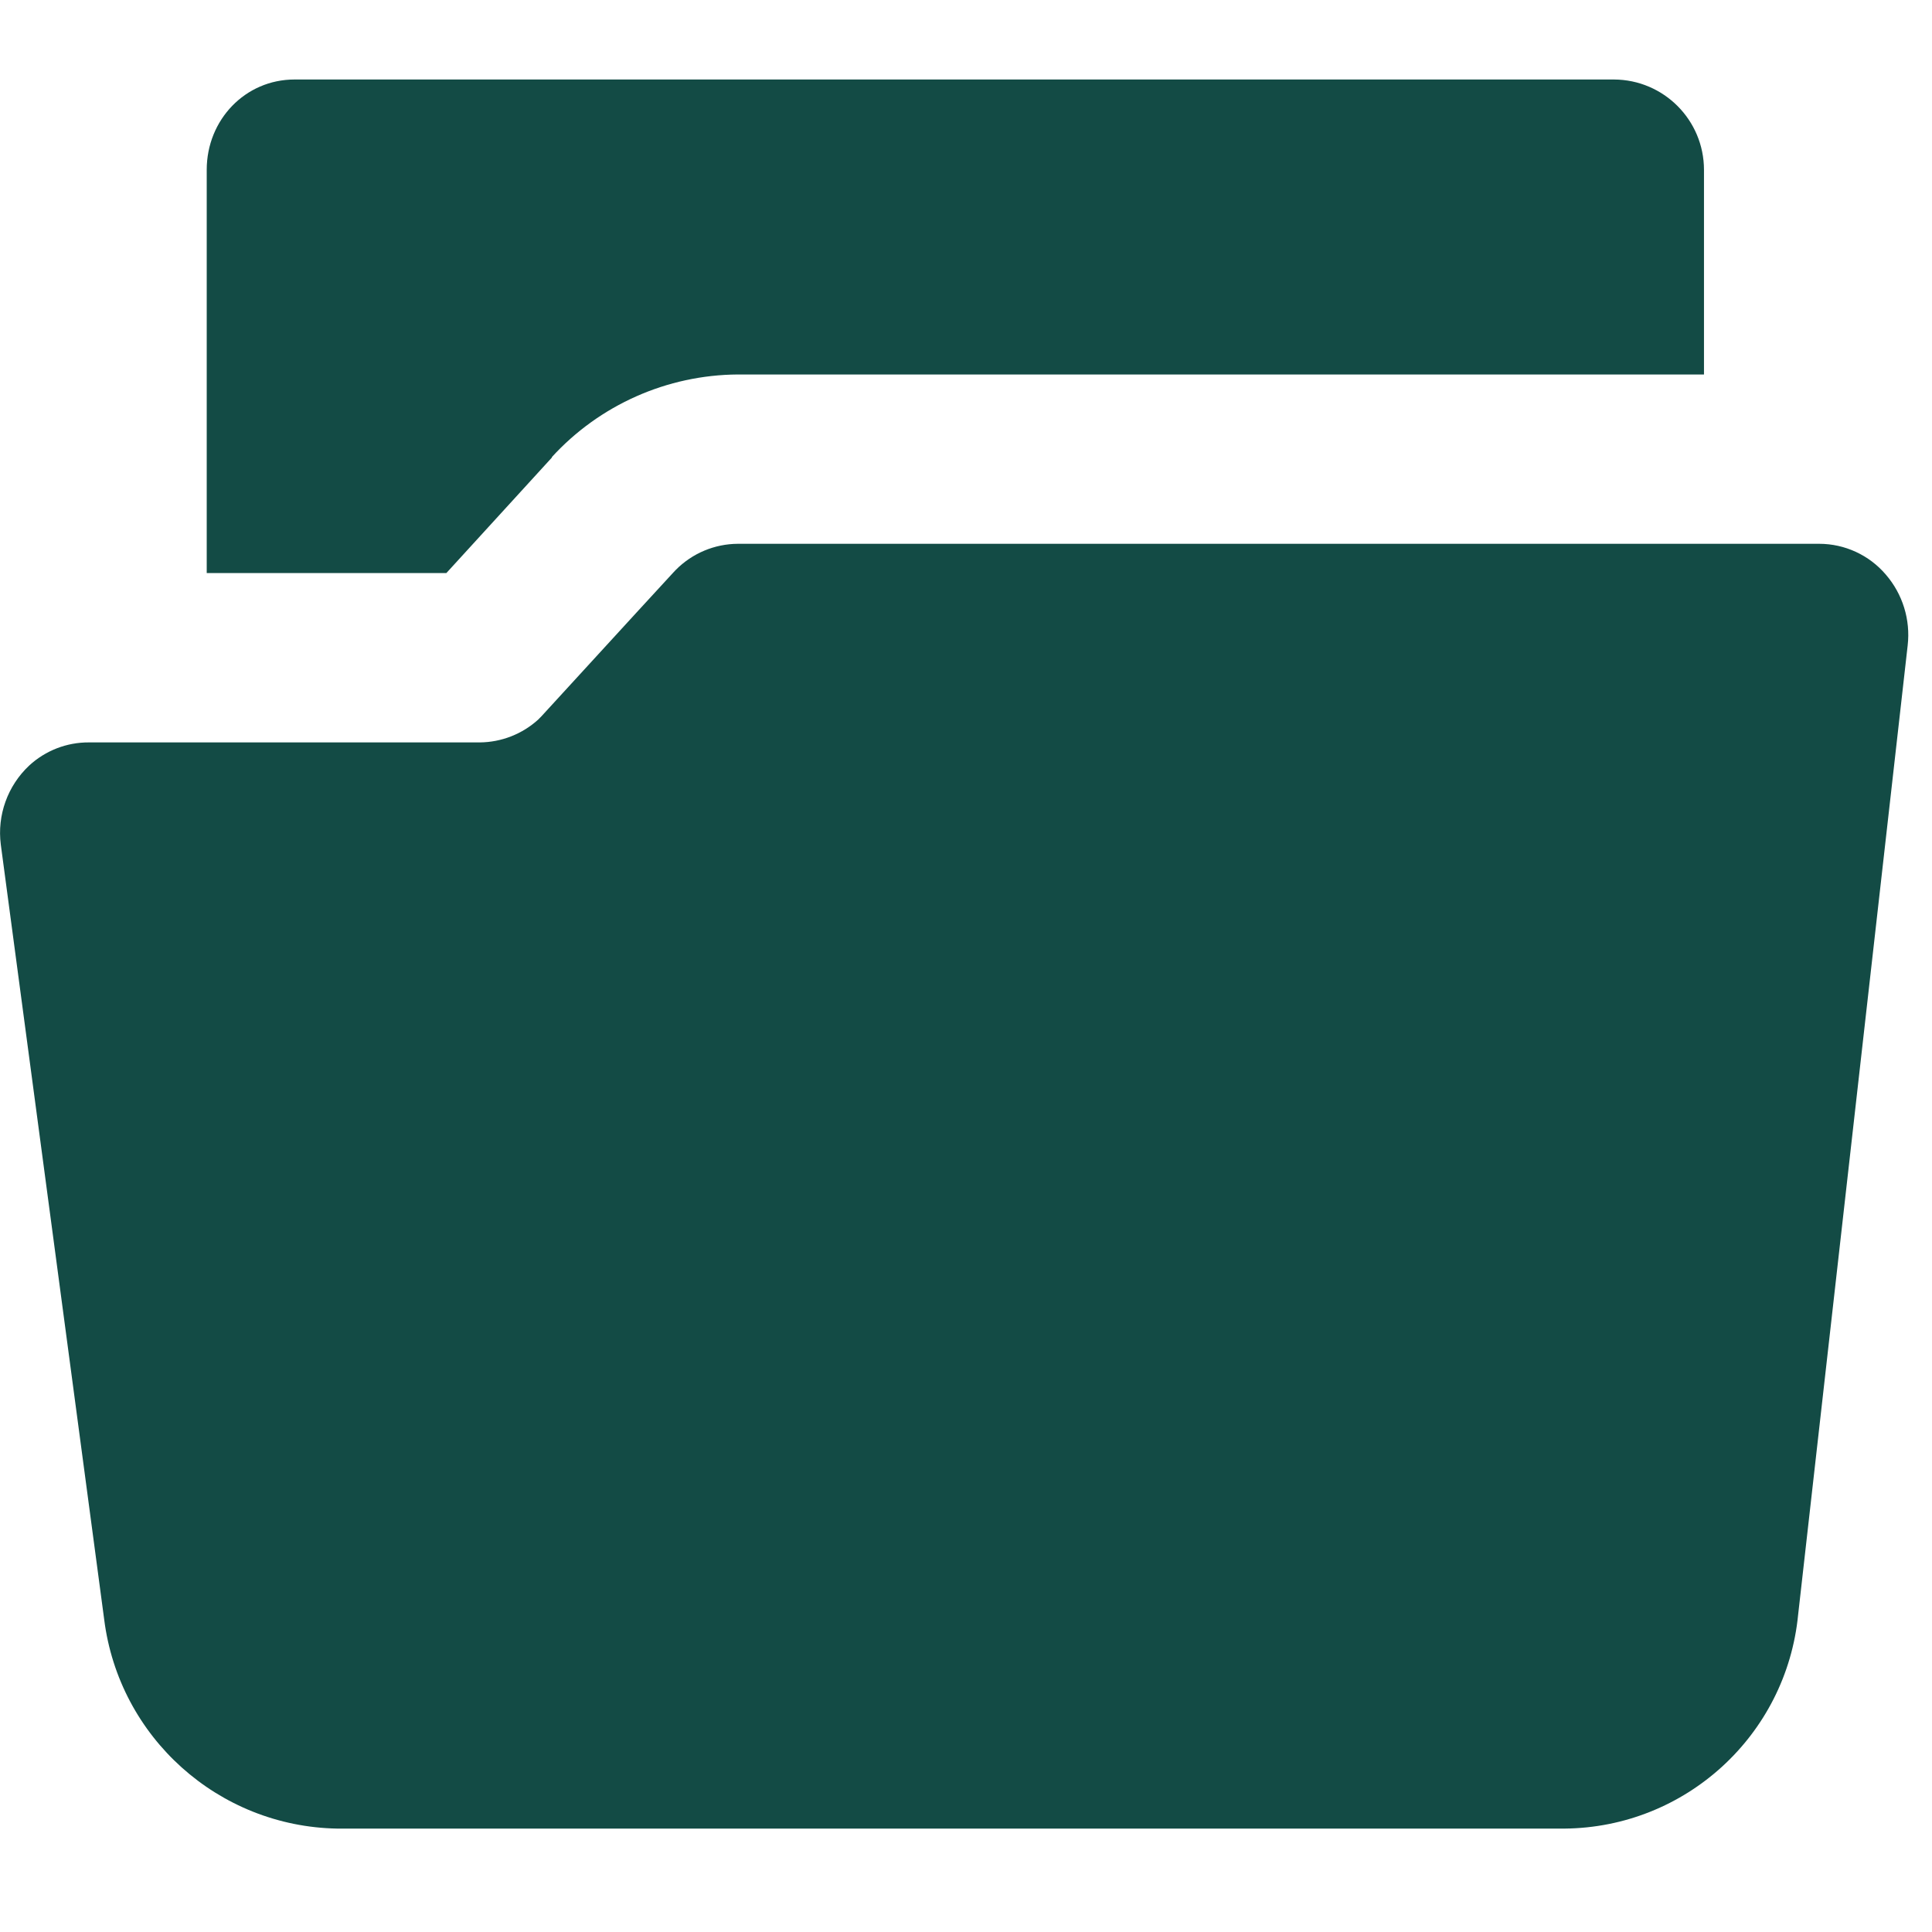
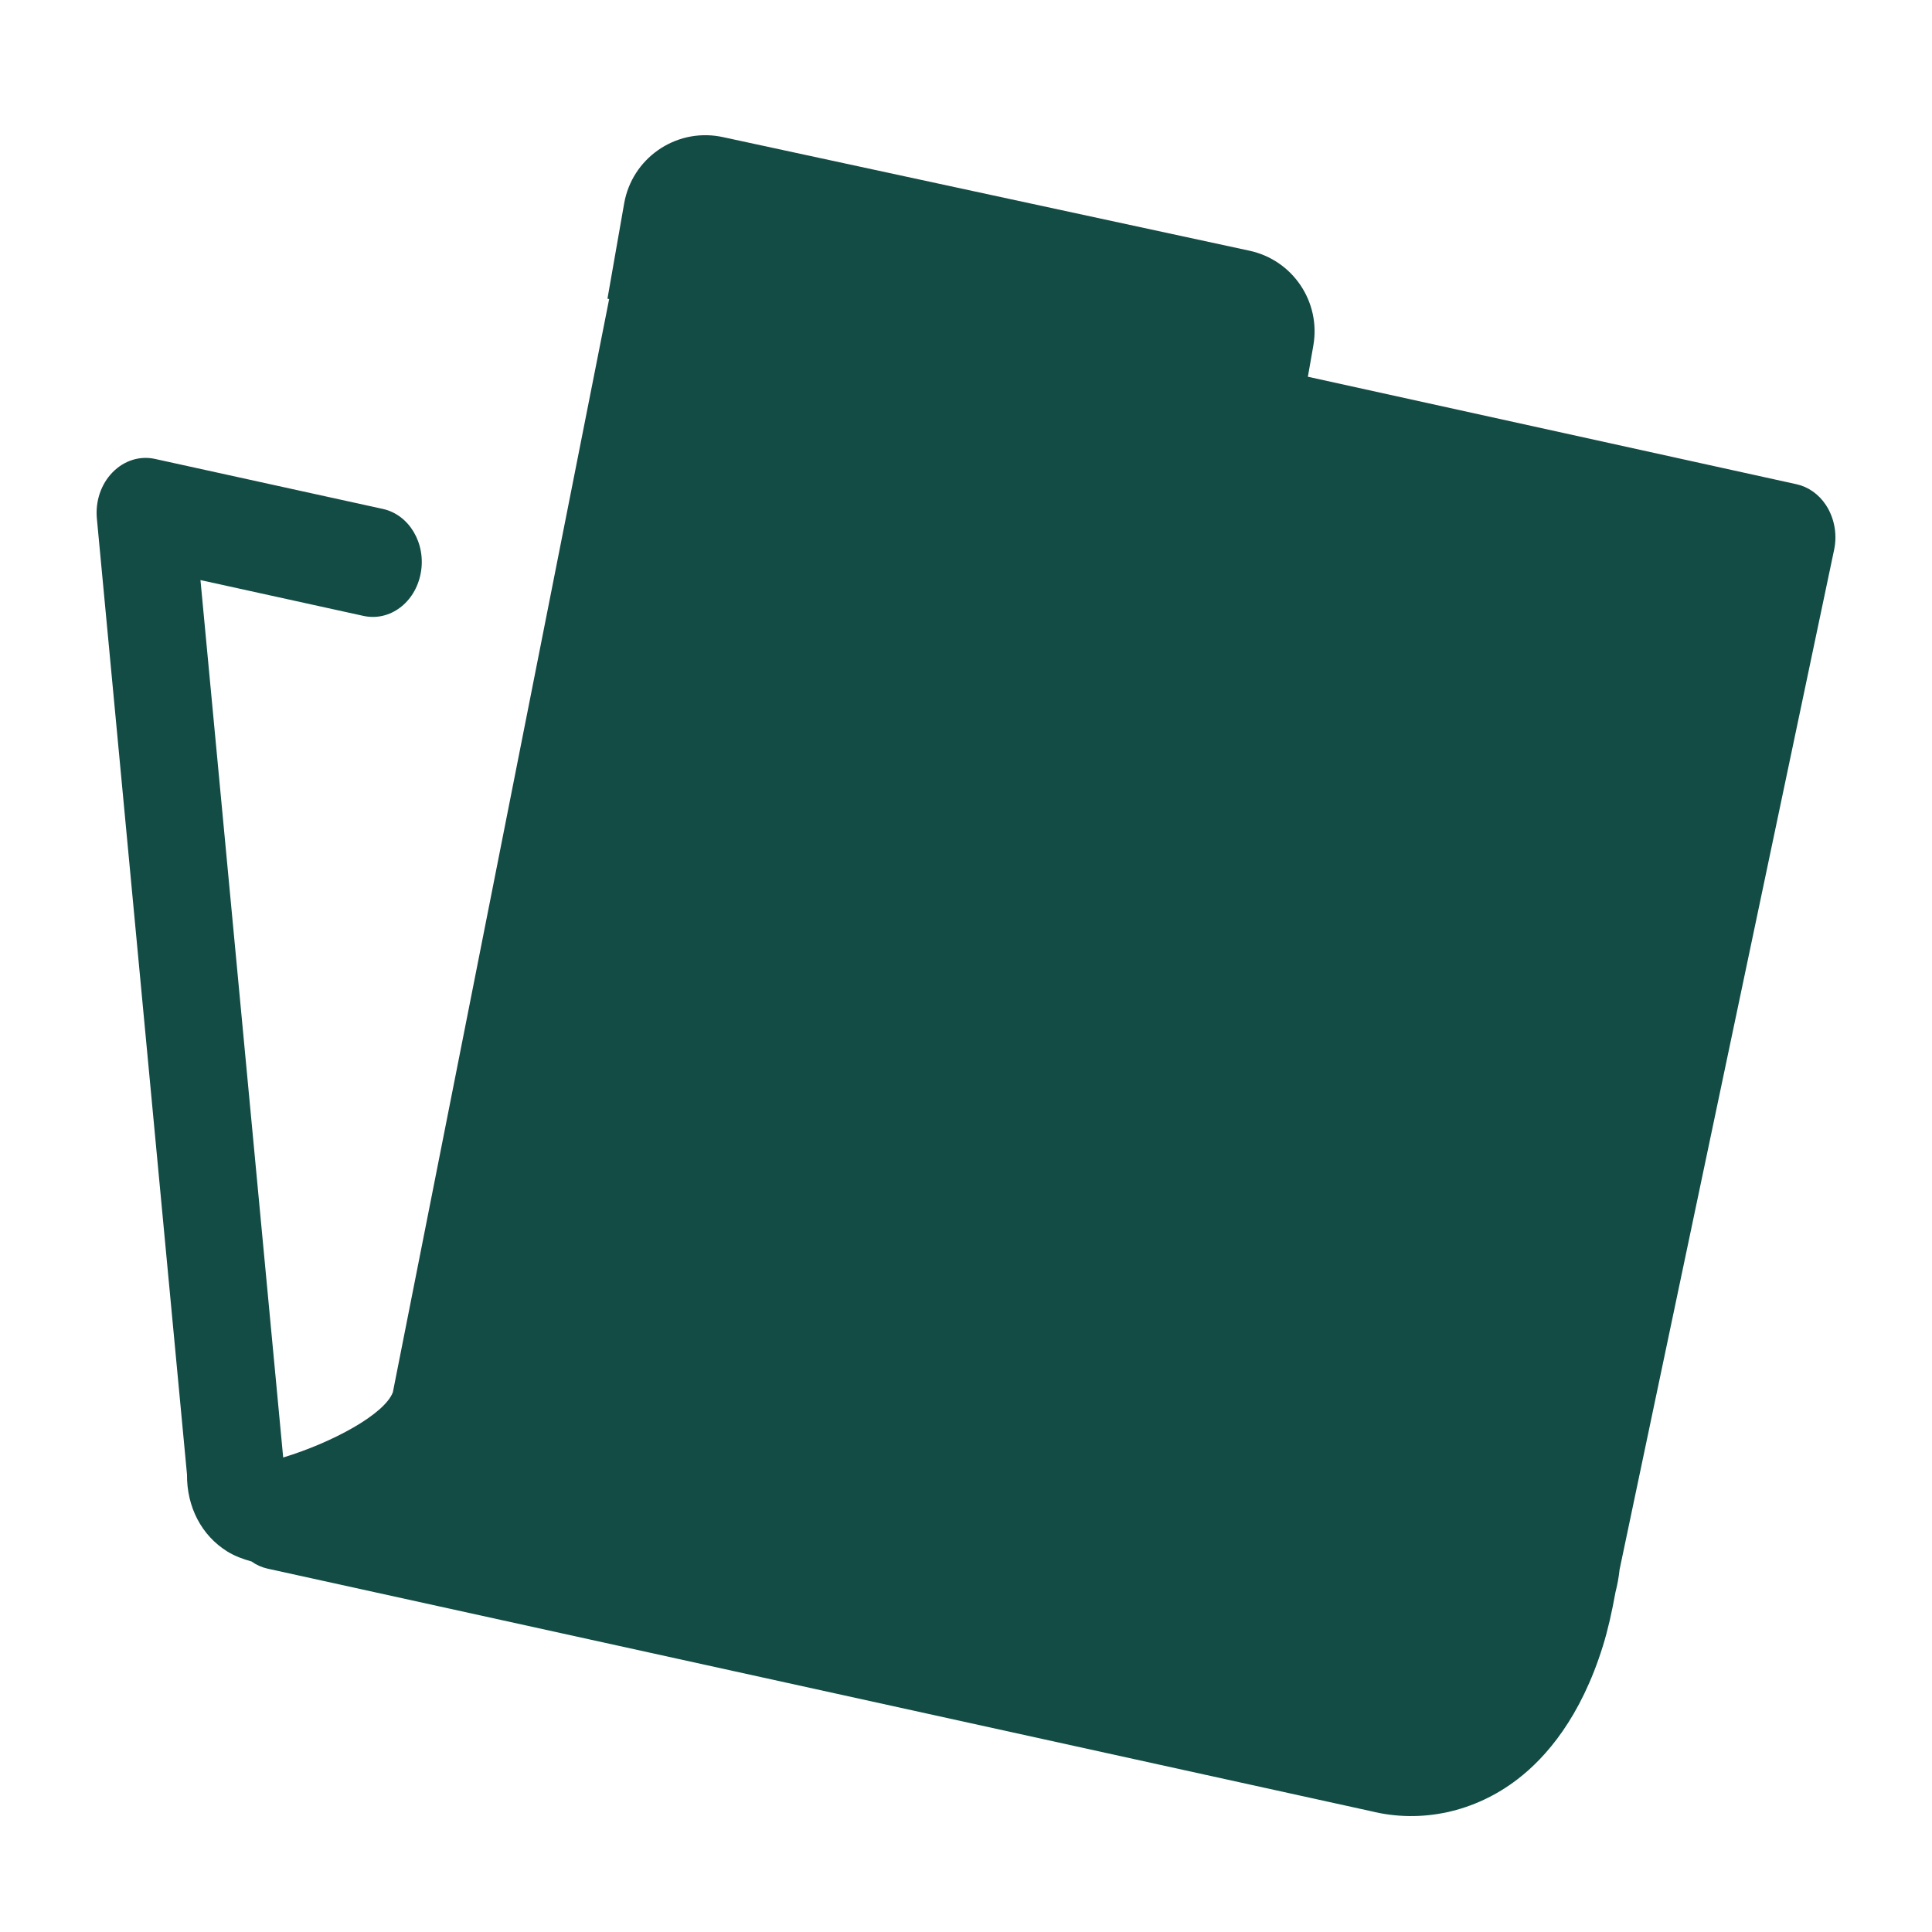
<svg xmlns="http://www.w3.org/2000/svg" width="100" height="100">
-   <path d="M28.577 23.67l-5.473 5.991H10.7V8.79c0-2.593 2-4.675 4.543-4.675h68.296a4.679 4.679 0 0 1 4.659 4.675v10.593H38.189a13.169 13.169 0 0 0-9.63 4.28zm69.028 6.065a4.774 4.774 0 0 1 1.136 3.67l-2.584 22.856-3.086 27.317a12.263 12.263 0 0 1-12.099 11.07H17.466A12.379 12.379 0 0 1 5.392 83.817L.042 43.72a4.774 4.774 0 0 1 1.473-4.099 4.519 4.519 0 0 1 3.086-1.194H24.84a4.559 4.559 0 0 0 3.012-1.177c.115-.107.231-.238.337-.354l4.774-5.21 1.877-2.041.132-.14a4.552 4.552 0 0 1 3.226-1.358h55.967a4.535 4.535 0 0 1 3.441 1.589z" fill="#134B45" />
+   <path d="M37.246 7.063c.055.01.11.02.164.032l27.264 5.882a4.268 4.268 0 013.304 4.909l-.283 1.614 25.293 5.564c.606.133 1.143.512 1.51 1.06l.106.17a3.1 3.1 0 01.329 2.165l-9.08 43.156-1.157 5.501-.866 4.119a8.2 8.2 0 01-.213 1.176c-.181 1.004-.391 1.95-.65 2.781-1.146 3.696-2.939 5.762-4.416 6.898-2.213 1.702-4.982 2.305-7.603 1.653L13.85 81.193a2.271 2.271 0 01-.832-.372c-.443-.122-.87-.28-1.253-.516-1.335-.83-2.1-2.304-2.086-3.986L5.014 26.84c-.084-.896.215-1.782.81-2.39.593-.61 1.408-.87 2.193-.697l11.801 2.59c1.362.298 2.24 1.78 1.962 3.308-.279 1.54-1.606 2.526-2.966 2.228l-8.438-1.854 4.281 45.41h.017c2.517-.767 5.233-2.228 5.661-3.374L31.53 15.478l-.088-.018.864-4.928a4.268 4.268 0 014.94-3.469z" fill="#134B45" />
</svg>
